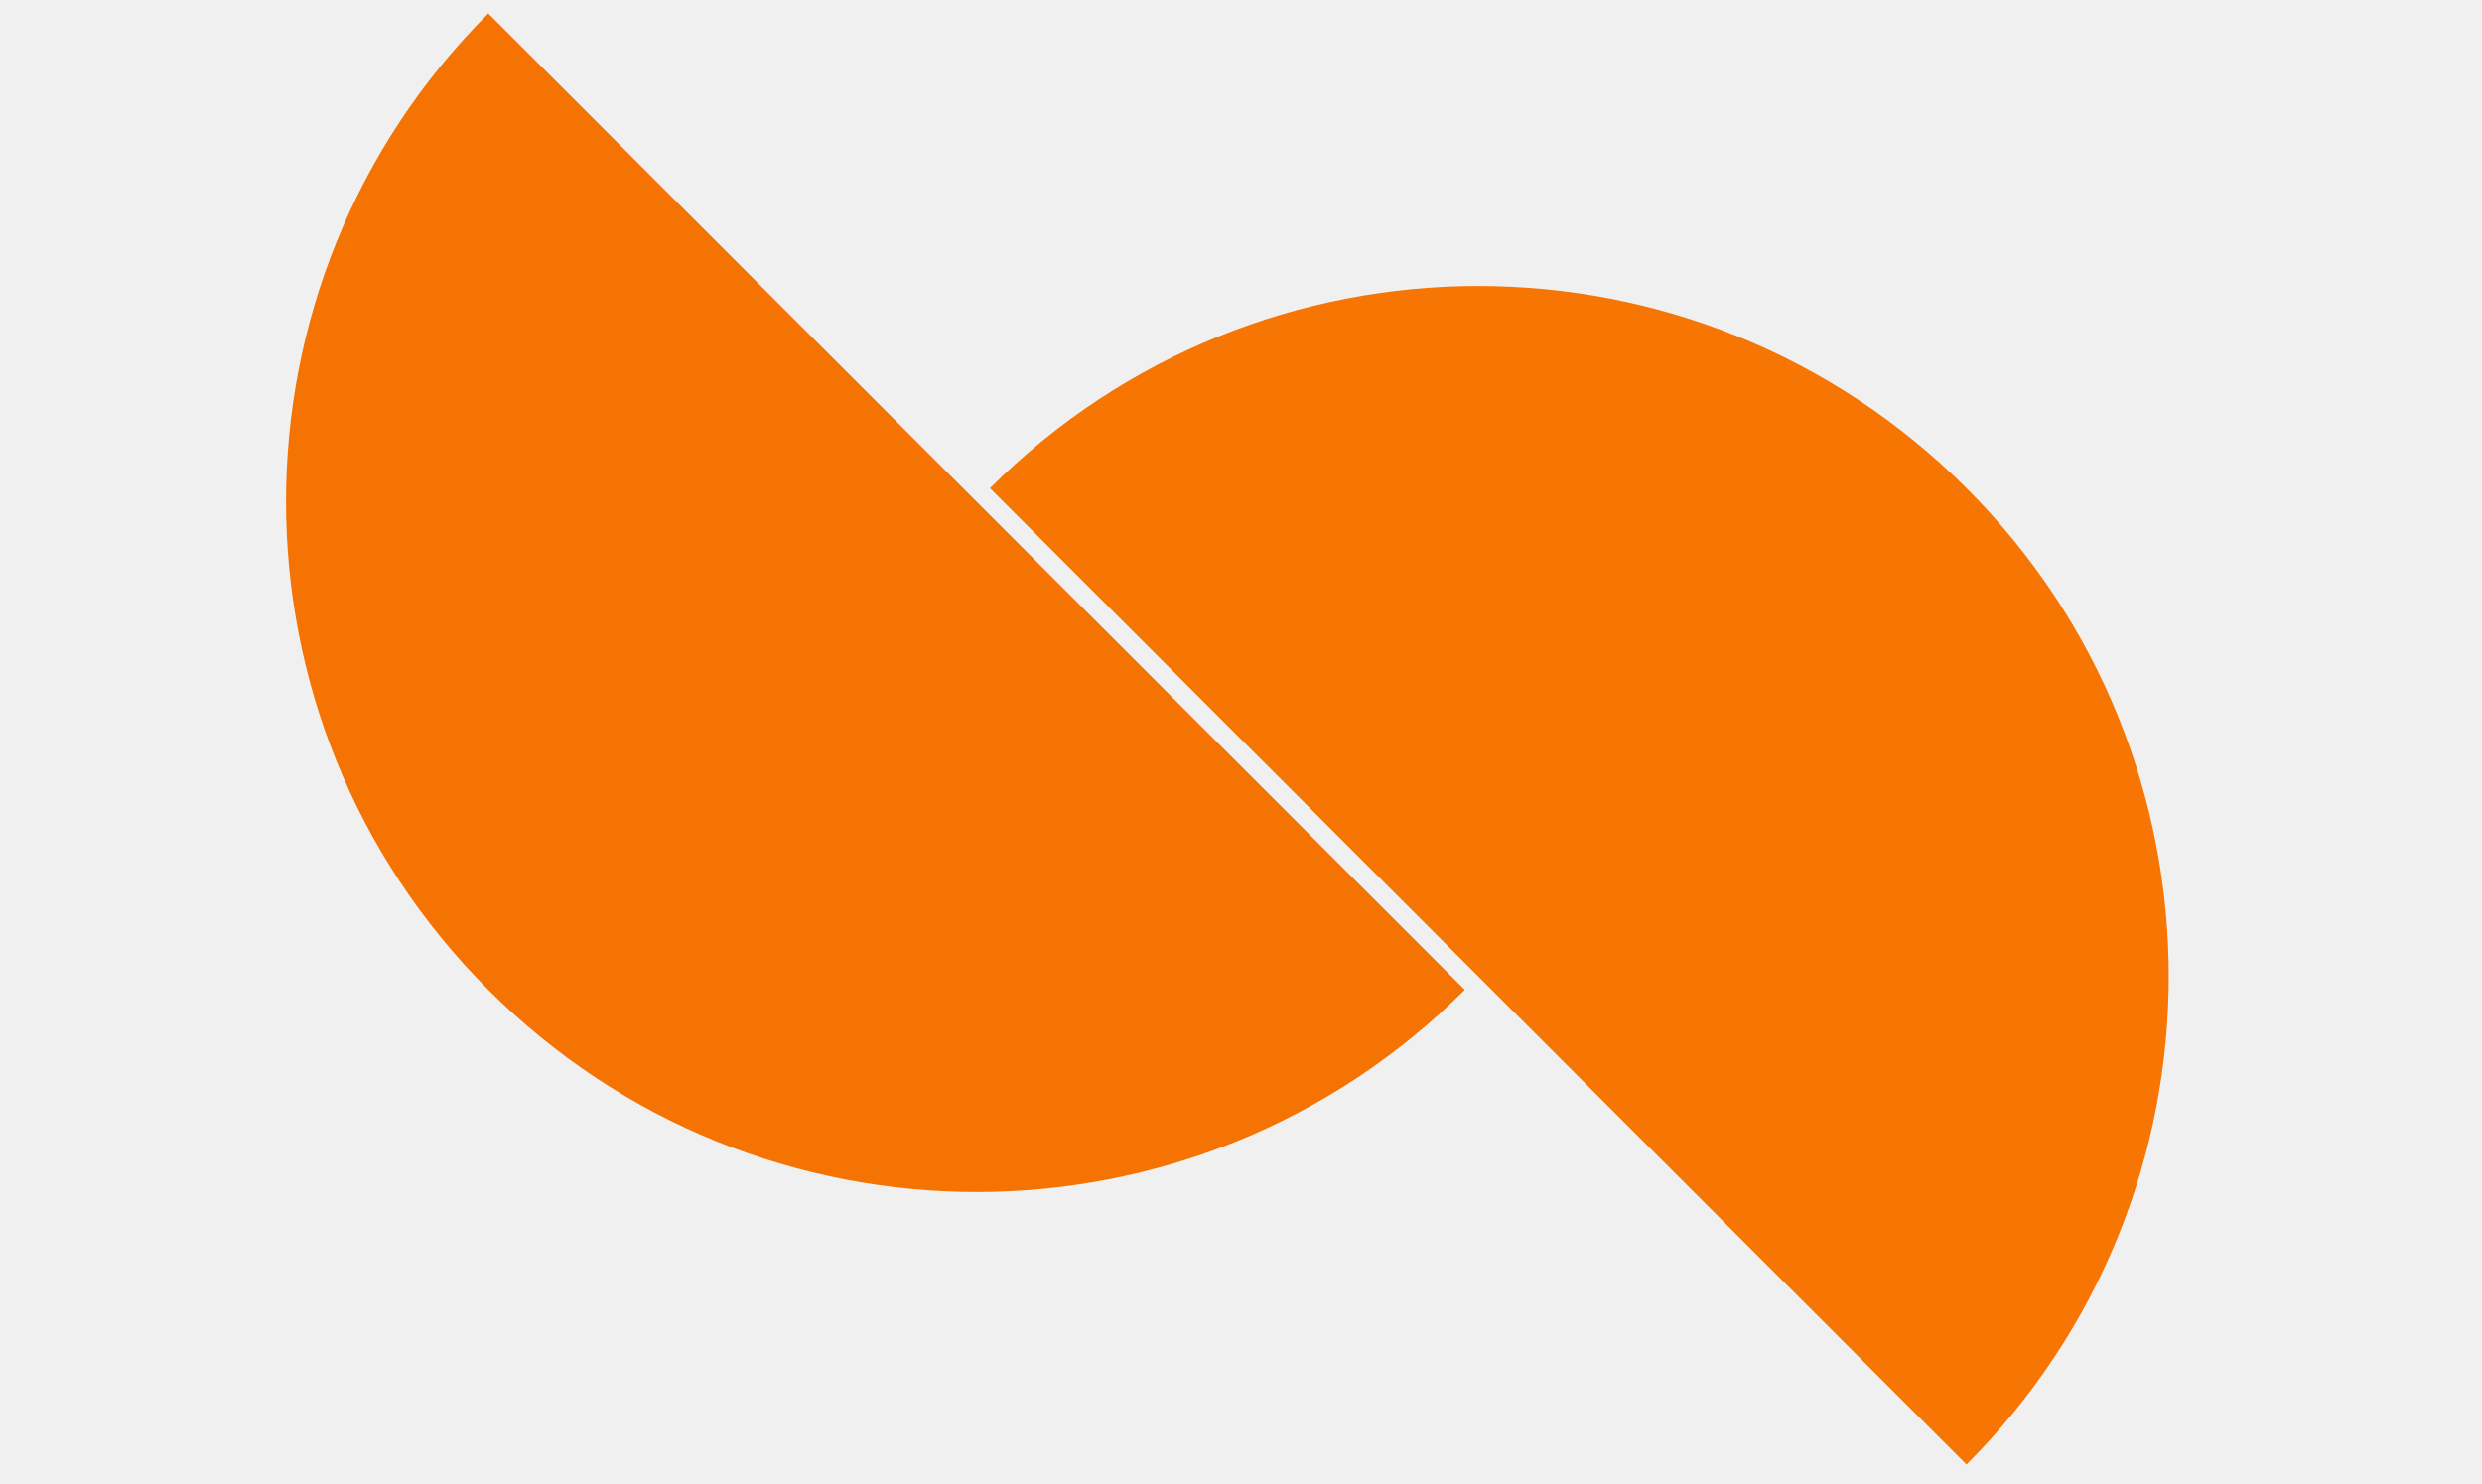
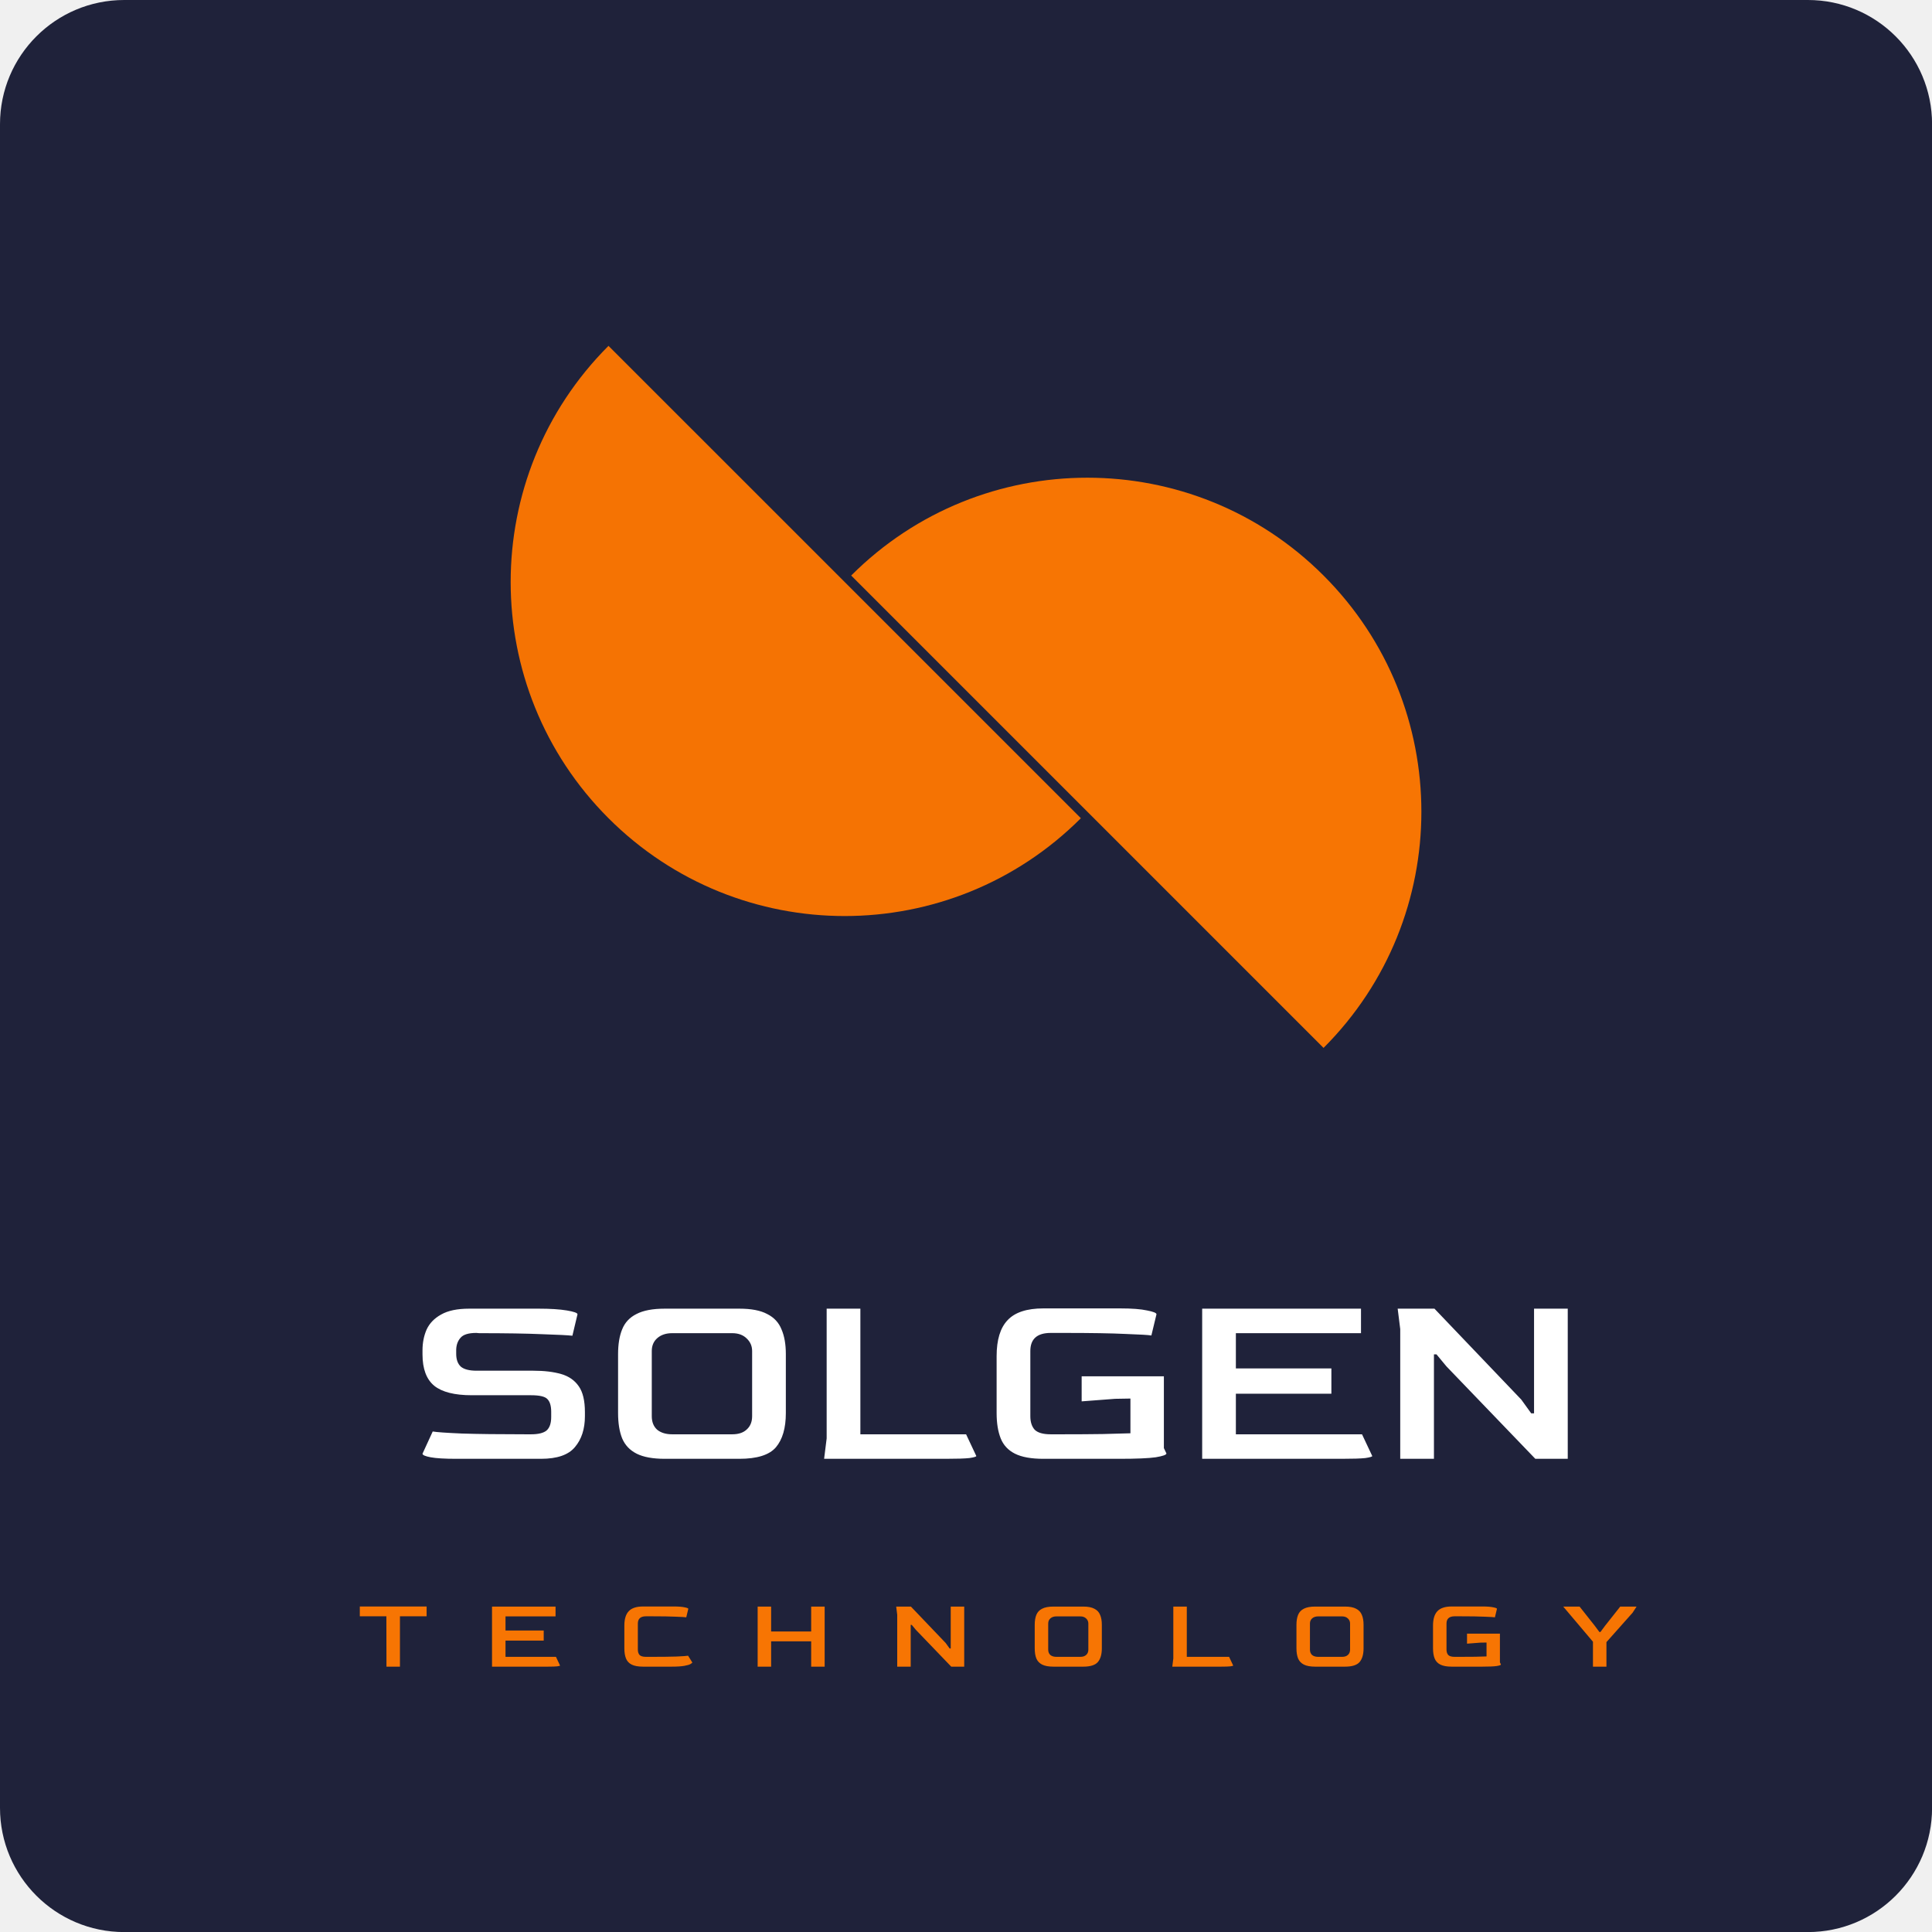
- <svg xmlns="http://www.w3.org/2000/svg" width="87" height="52" viewBox="0 0 87 52" fill="none">
-   <path d="M34.794 18.151C44.247 27.603 45.732 29.088 51.344 34.7C41.892 44.153 26.567 44.153 17.115 34.7C7.663 25.248 7.663 9.923 17.115 0.471C25.82 9.177 25.342 8.699 34.794 18.151Z" fill="#F57303" />
-   <path d="M52.38 34.794C61.833 44.247 63.318 45.732 68.93 51.344C78.382 41.892 78.382 26.567 68.93 17.115C59.478 7.663 44.153 7.663 34.7 17.115C43.406 25.82 42.928 25.342 52.38 34.794Z" fill="#F77503" />
+ <svg xmlns="http://www.w3.org/2000/svg" width="140" height="140" viewBox="0 0 140 140" fill="none">
+   <rect width="140.005" height="140.005" rx="9" fill="#1F223A" />
+   <path d="M61.774 42.741C71.226 52.194 72.711 53.679 78.324 59.291C68.871 68.743 53.547 68.743 44.094 59.291C34.642 49.839 34.642 34.514 44.094 25.062C52.8 33.767 52.322 33.289 61.774 42.741Z" fill="#F57303" />
+   <path d="M79.36 59.385C88.812 68.837 90.297 70.322 95.909 75.935C105.362 66.483 105.362 51.157 95.909 41.705C86.457 32.253 71.132 32.253 61.68 41.705C70.386 50.411 69.908 49.933 79.36 59.385Z" fill="#F77503" />
+   <path d="M33.058 105.711C32.219 105.711 31.603 105.674 31.208 105.6C30.813 105.526 30.616 105.44 30.616 105.341L31.356 103.731C31.64 103.781 32.343 103.83 33.465 103.879C34.6 103.916 36.155 103.935 38.129 103.935H38.48C39.011 103.935 39.387 103.842 39.609 103.657C39.831 103.46 39.942 103.133 39.942 102.677V102.306C39.942 101.875 39.849 101.566 39.664 101.381C39.492 101.196 39.097 101.104 38.48 101.104H34.187C32.941 101.104 32.034 100.875 31.467 100.419C30.899 99.95 30.616 99.192 30.616 98.143V97.847C30.616 97.304 30.714 96.805 30.912 96.348C31.122 95.892 31.473 95.528 31.966 95.256C32.46 94.972 33.138 94.831 34.002 94.831H39.035C39.874 94.831 40.553 94.874 41.071 94.96C41.589 95.047 41.848 95.139 41.848 95.238L41.478 96.792C41.157 96.755 40.429 96.718 39.294 96.681C38.159 96.632 36.636 96.607 34.724 96.607L34.52 96.589C33.953 96.589 33.57 96.706 33.373 96.94C33.175 97.162 33.071 97.446 33.058 97.791V98.106C33.058 98.513 33.169 98.822 33.391 99.031C33.626 99.229 34.008 99.327 34.539 99.327H38.647C39.436 99.327 40.108 99.407 40.664 99.568C41.219 99.728 41.644 100.024 41.94 100.456C42.236 100.875 42.385 101.498 42.385 102.325V102.621C42.385 103.546 42.144 104.293 41.663 104.86C41.194 105.428 40.374 105.711 39.202 105.711H33.058ZM48.174 105.711C47.31 105.711 46.632 105.588 46.138 105.341C45.645 105.094 45.293 104.724 45.084 104.231C44.886 103.737 44.788 103.127 44.788 102.399V98.124C44.788 97.409 44.886 96.811 45.084 96.329C45.281 95.836 45.626 95.466 46.12 95.219C46.613 94.96 47.298 94.831 48.174 94.831H53.577C54.441 94.831 55.113 94.96 55.594 95.219C56.088 95.466 56.433 95.836 56.63 96.329C56.84 96.811 56.945 97.409 56.945 98.124V102.399C56.945 103.485 56.704 104.311 56.223 104.879C55.742 105.434 54.86 105.711 53.577 105.711H48.174ZM48.711 103.935H53.059C53.516 103.935 53.867 103.818 54.114 103.583C54.373 103.349 54.502 103.028 54.502 102.621V97.902C54.502 97.545 54.373 97.242 54.114 96.996C53.855 96.737 53.503 96.607 53.059 96.607H48.711C48.266 96.607 47.909 96.724 47.637 96.959C47.366 97.193 47.23 97.508 47.23 97.902V102.621C47.23 103.04 47.36 103.367 47.619 103.602C47.89 103.824 48.254 103.935 48.711 103.935ZM59.718 105.711L59.903 104.231V94.831H62.346V103.935H70.007L70.747 105.508C70.747 105.557 70.581 105.606 70.247 105.656C69.914 105.693 69.341 105.711 68.526 105.711H59.718ZM75.605 105.711C74.729 105.711 74.045 105.588 73.551 105.341C73.058 105.094 72.712 104.724 72.515 104.231C72.318 103.737 72.219 103.127 72.219 102.399V98.272C72.219 97.088 72.484 96.219 73.015 95.663C73.545 95.096 74.409 94.812 75.605 94.812H81.175C82.026 94.812 82.674 94.862 83.118 94.96C83.575 95.047 83.803 95.139 83.803 95.238L83.433 96.774C83.223 96.737 82.6 96.7 81.564 96.663C80.54 96.613 79.047 96.589 77.086 96.589H76.142C75.155 96.589 74.662 97.026 74.662 97.902V102.621C74.662 103.04 74.766 103.367 74.976 103.602C75.198 103.824 75.587 103.935 76.142 103.935H76.901C78.085 103.935 79.084 103.929 79.898 103.916C80.713 103.892 81.385 103.873 81.915 103.861V101.344L80.805 101.363L78.381 101.548V99.734H84.339V104.934L84.524 105.323C84.524 105.421 84.265 105.514 83.747 105.6C83.229 105.674 82.353 105.711 81.12 105.711H75.605ZM87.114 105.711V94.831H98.623V96.607H89.556V99.161H96.477V100.993H89.556V103.935H98.697L99.438 105.508C99.438 105.557 99.271 105.606 98.938 105.656C98.605 105.693 98.031 105.711 97.217 105.711H87.114ZM101.466 105.711V96.311L101.281 94.831H103.946L110.237 101.418L110.959 102.418H111.163V94.831H113.605V105.711H111.255L104.815 99.013L104.094 98.143H103.909V105.711H101.466Z" fill="white" />
+   <path d="M28.005 120.772L27.998 117.123H26.073V116.412H30.914V117.123H28.982V120.772H28.005ZM35.654 120.772V116.419H40.257V117.13H36.631V118.151H39.399V118.884H36.631V120.061H40.287L40.583 120.69C40.583 120.71 40.517 120.73 40.383 120.749C40.25 120.764 40.021 120.772 39.695 120.772H35.654ZM46.598 120.772C46.248 120.772 45.974 120.722 45.776 120.624C45.579 120.525 45.441 120.377 45.362 120.18C45.283 119.982 45.243 119.738 45.243 119.447V117.796C45.243 117.322 45.35 116.975 45.562 116.752C45.774 116.526 46.119 116.412 46.598 116.412H48.826C49.166 116.412 49.425 116.432 49.603 116.471C49.786 116.506 49.877 116.543 49.877 116.582L49.729 117.197C49.645 117.182 49.396 117.167 48.981 117.152C48.572 117.132 47.975 117.123 47.19 117.123H46.813C46.418 117.123 46.221 117.298 46.221 117.648V119.536C46.221 119.703 46.262 119.834 46.346 119.928C46.435 120.017 46.591 120.061 46.813 120.061H47.116C47.935 120.061 48.569 120.054 49.018 120.039C49.472 120.019 49.754 119.999 49.862 119.98L50.166 120.468C50.166 120.493 50.124 120.53 50.04 120.579C49.961 120.629 49.813 120.673 49.596 120.712C49.379 120.752 49.065 120.772 48.656 120.772H46.598ZM54.902 120.772V116.419H55.879V118.225H58.781V116.419H59.758V120.772H58.781V118.936H55.879V120.772H54.902ZM65.016 120.772V117.012L64.942 116.419H66.008L68.524 119.054L68.813 119.454H68.894V116.419H69.871V120.772H68.931L66.356 118.092L66.067 117.744H65.993V120.772H65.016ZM76.334 120.772C75.989 120.772 75.718 120.722 75.52 120.624C75.323 120.525 75.182 120.377 75.098 120.18C75.019 119.982 74.98 119.738 74.98 119.447V117.737C74.98 117.451 75.019 117.211 75.098 117.019C75.177 116.822 75.315 116.674 75.513 116.575C75.71 116.471 75.984 116.419 76.334 116.419H78.496C78.841 116.419 79.11 116.471 79.302 116.575C79.5 116.674 79.638 116.822 79.717 117.019C79.801 117.211 79.843 117.451 79.843 117.737V119.447C79.843 119.881 79.747 120.212 79.554 120.439C79.362 120.661 79.009 120.772 78.496 120.772H76.334ZM76.549 120.061H78.288C78.471 120.061 78.612 120.014 78.71 119.92C78.814 119.827 78.866 119.698 78.866 119.536V117.648C78.866 117.505 78.814 117.384 78.71 117.285C78.607 117.182 78.466 117.13 78.288 117.13H76.549C76.371 117.13 76.228 117.177 76.12 117.271C76.011 117.364 75.957 117.49 75.957 117.648V119.536C75.957 119.703 76.009 119.834 76.112 119.928C76.221 120.017 76.367 120.061 76.549 120.061ZM84.949 120.772L85.023 120.18V116.419H86V120.061H89.065L89.361 120.69C89.361 120.71 89.294 120.73 89.161 120.749C89.028 120.764 88.798 120.772 88.472 120.772H84.949ZM95.301 120.772C94.956 120.772 94.684 120.722 94.487 120.624C94.289 120.525 94.149 120.377 94.065 120.18C93.986 119.982 93.946 119.738 93.946 119.447V117.737C93.946 117.451 93.986 117.211 94.065 117.019C94.144 116.822 94.282 116.674 94.479 116.575C94.677 116.471 94.951 116.419 95.301 116.419H97.462C97.808 116.419 98.077 116.471 98.269 116.575C98.466 116.674 98.605 116.822 98.684 117.019C98.767 117.211 98.809 117.451 98.809 117.737V119.447C98.809 119.881 98.713 120.212 98.521 120.439C98.328 120.661 97.975 120.772 97.462 120.772H95.301ZM95.516 120.061H97.255C97.438 120.061 97.578 120.014 97.677 119.92C97.781 119.827 97.832 119.698 97.832 119.536V117.648C97.832 117.505 97.781 117.384 97.677 117.285C97.573 117.182 97.433 117.13 97.255 117.13H95.516C95.338 117.13 95.195 117.177 95.086 117.271C94.978 117.364 94.924 117.49 94.924 117.648V119.536C94.924 119.703 94.975 119.834 95.079 119.928C95.188 120.017 95.333 120.061 95.516 120.061ZM105.196 120.772C104.846 120.772 104.572 120.722 104.375 120.624C104.177 120.525 104.039 120.377 103.96 120.18C103.881 119.982 103.842 119.738 103.842 119.447V117.796C103.842 117.322 103.948 116.975 104.16 116.752C104.372 116.526 104.718 116.412 105.196 116.412H107.424C107.765 116.412 108.024 116.432 108.201 116.471C108.384 116.506 108.475 116.543 108.475 116.582L108.327 117.197C108.243 117.182 107.994 117.167 107.58 117.152C107.17 117.132 106.573 117.123 105.788 117.123H105.411C105.016 117.123 104.819 117.298 104.819 117.648V119.536C104.819 119.703 104.861 119.834 104.945 119.928C105.033 120.017 105.189 120.061 105.411 120.061H105.714C106.188 120.061 106.588 120.059 106.913 120.054C107.239 120.044 107.508 120.036 107.72 120.031V119.025L107.276 119.032L106.306 119.106V118.381H108.69V120.461L108.764 120.616C108.764 120.656 108.66 120.693 108.453 120.727C108.246 120.757 107.895 120.772 107.402 120.772H105.196ZM115.432 120.772V118.966L113.278 116.419H114.463L115.558 117.804L115.899 118.262H115.973L116.313 117.804L117.409 116.419H118.593L118.304 116.864L116.409 118.995V120.772H115.432Z" fill="#F77503" />
</svg>
